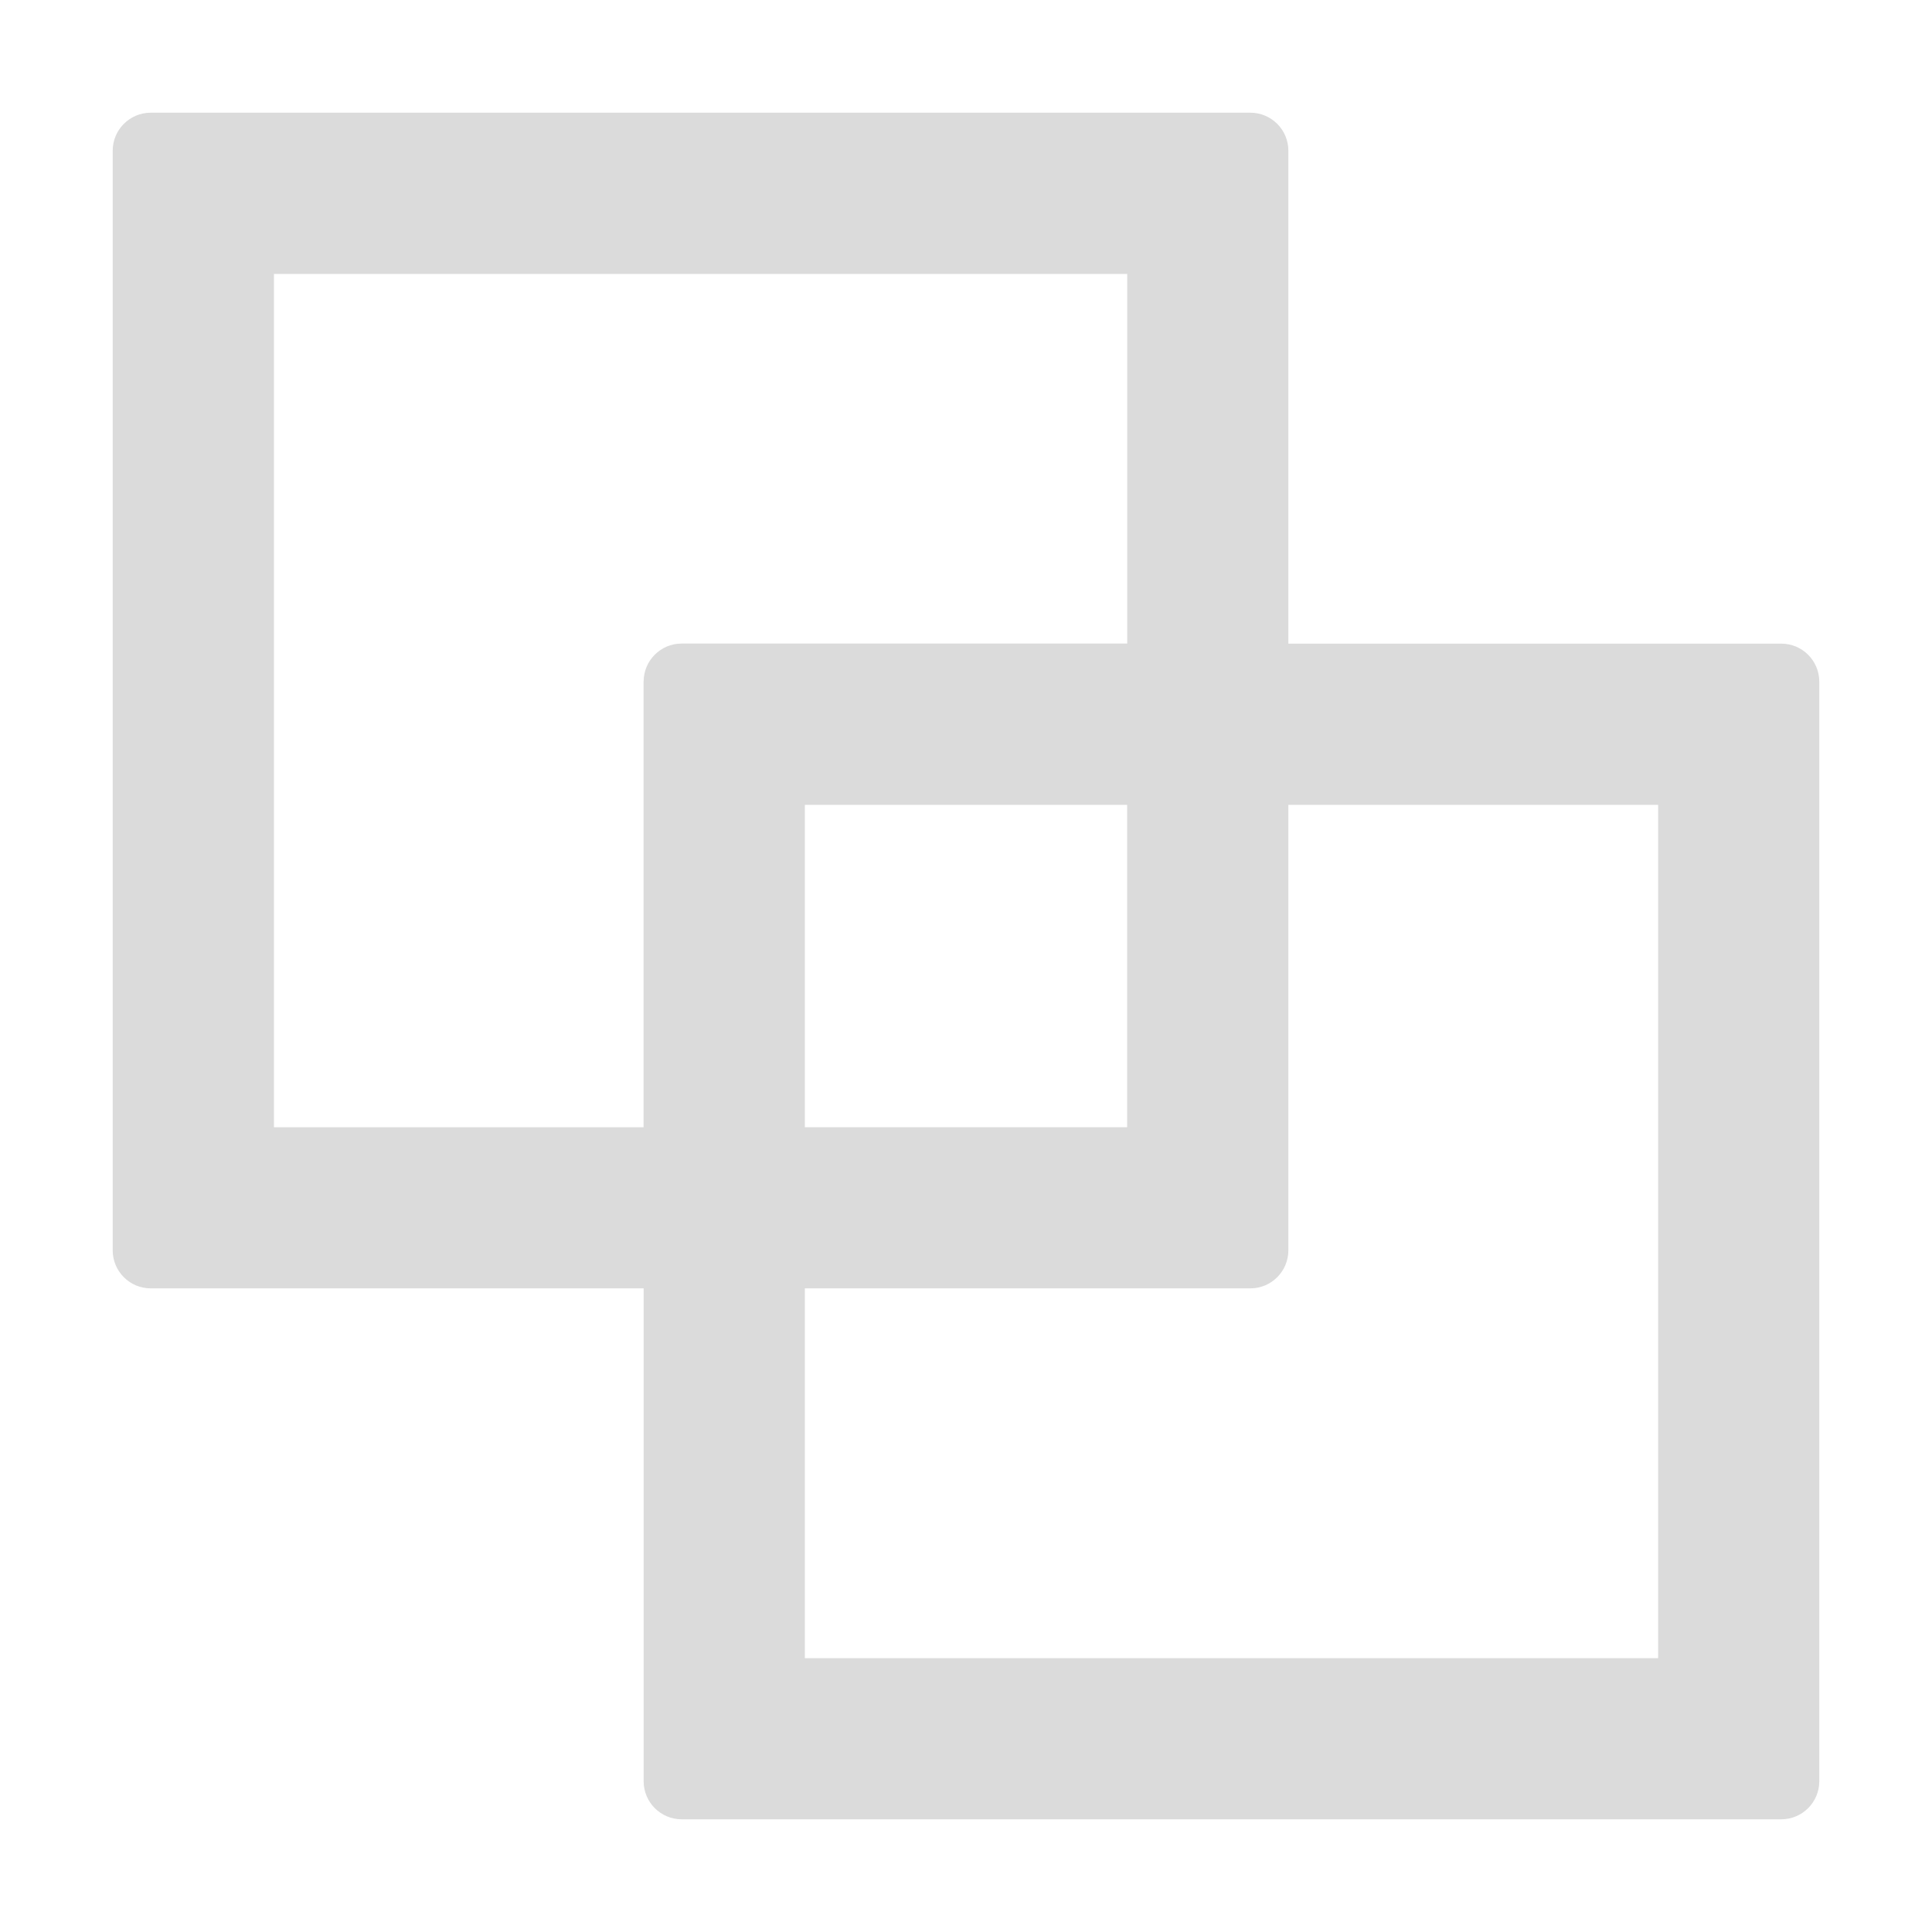
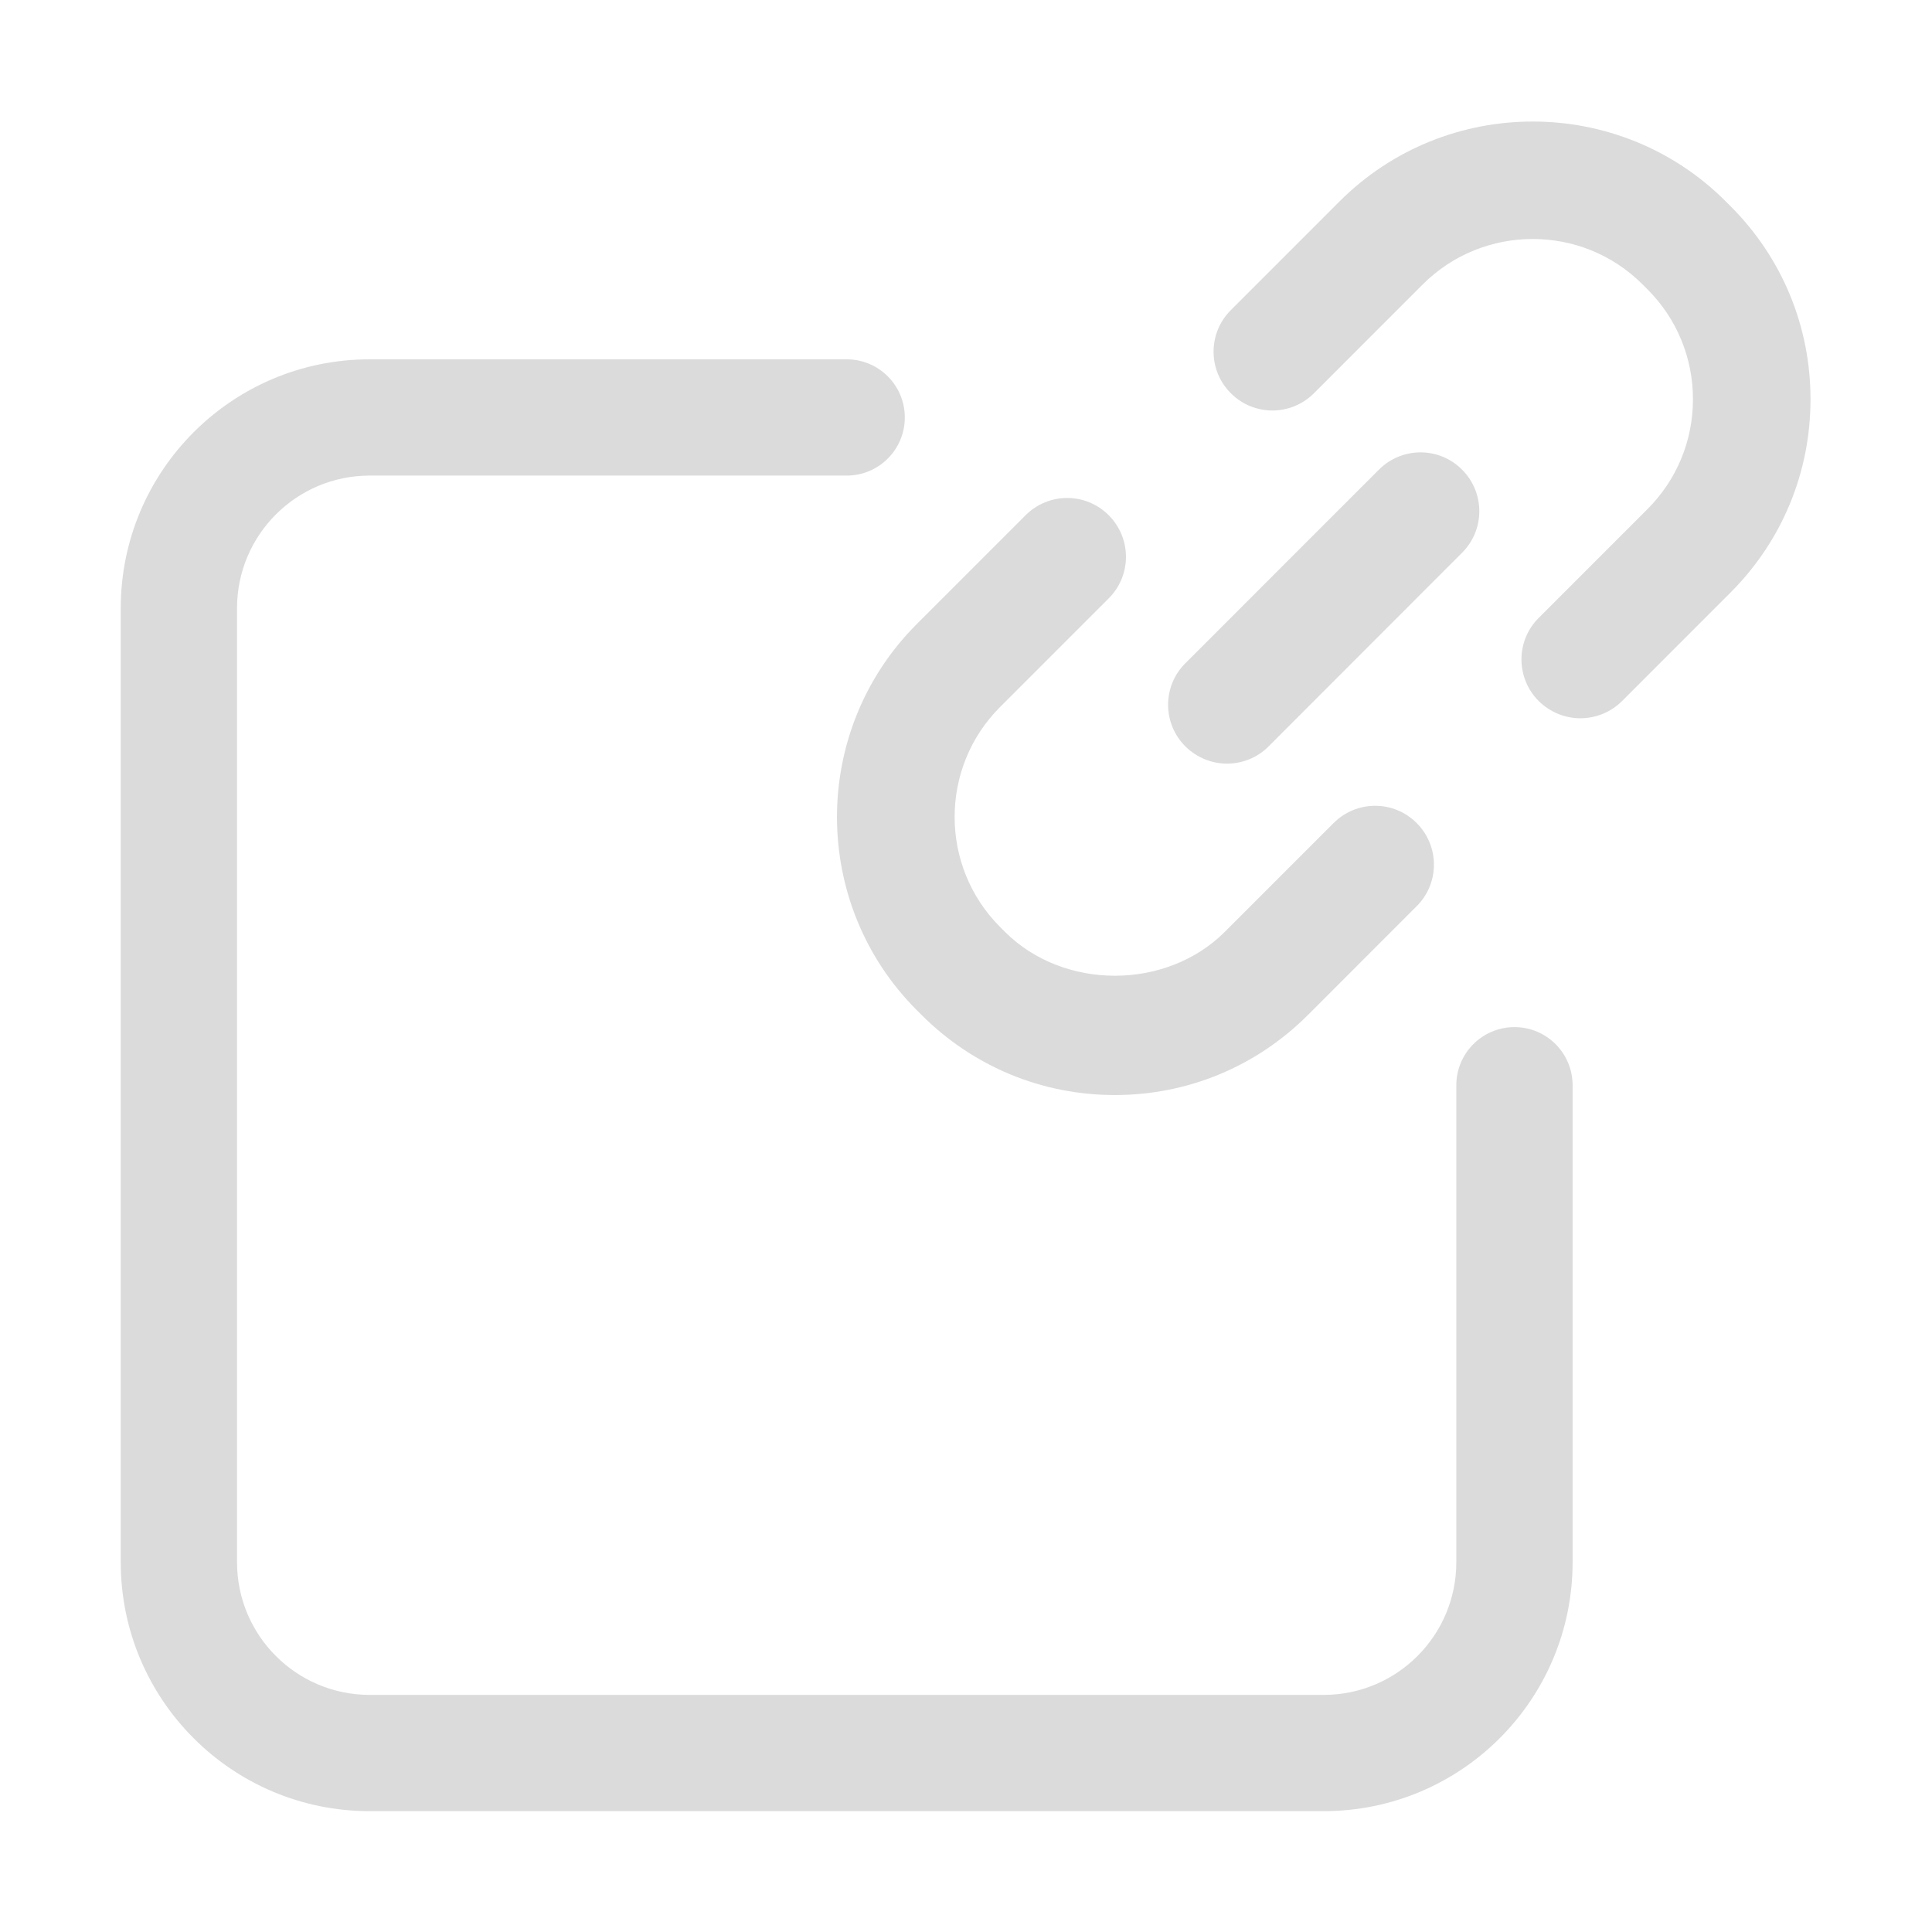
- <svg xmlns="http://www.w3.org/2000/svg" t="1732785177747" class="icon" viewBox="0 0 1024 1024" version="1.1" p-id="30853" width="200" height="200">
-   <path d="M944.196 341.137H682.863V79.846A20.164 20.164 0 0 0 662.784 59.733H79.855A20.164 20.164 0 0 0 59.733 79.855V662.784a20.164 20.164 0 0 0 20.122 20.079h261.291v261.333A20.164 20.164 0 0 0 361.25 964.267h582.938a20.164 20.164 0 0 0 20.07-20.07V361.259a20.164 20.164 0 0 0-20.07-20.122z m-603.102 20.122v236.203H145.186v-452.267h452.267v195.9H361.259a20.164 20.164 0 0 0-20.122 20.122l-0.043 0.043z m256.316 65.331v170.863H426.581V426.59h170.863-0.043z m281.404 452.267H426.581V682.863h236.203a20.164 20.164 0 0 0 20.07-20.079V426.59h195.994v452.267h-0.043z" fill="#dbdbdb" p-id="30854" />
+ <svg xmlns="http://www.w3.org/2000/svg" t="1732872590036" class="icon" viewBox="0 0 1024 1024" version="1.1" p-id="14292" width="200" height="200">
+   <path d="M815.55 371.56c-12.19-12.19-12.2-31.92 0.01-44.07l57.63-57.64c15.56-15.55 24.11-36.27 24.11-58.25s-8.55-42.7-24.11-58.25l-2.58-2.58c-32.09-32.16-84.44-32.11-116.55 0l-57.64 57.65c-12.18 12.19-31.91 12.21-44.05 0-12.2-12.14-12.2-31.93 0.01-44.06l57.63-57.64c56.43-56.37 148.22-56.44 204.65 0l2.58 2.58c27.36 27.37 42.37 63.7 42.37 102.37 0 38.68-15.07 75.01-42.37 102.37l-57.64 57.65c-6 5.93-13.99 9.01-22 9.01-7.97-0.01-15.95-3.11-22.05-9.14zM488.52 538.01l-2.58-2.58c-56.43-56.44-56.43-148.31 0-204.69l57.64-57.65c12.19-12.19 31.91-12.21 44.06 0 12.18 12.19 12.2 31.91-0.01 44.06l-57.58 57.59c-32.1 32.11-32.11 84.4 0 116.57l2.58 2.58c31.08 31.03 85.47 31.03 116.55 0l57.64-57.65c12.19-12.19 31.92-12.21 44.06 0.01 12.18 12.19 12.19 31.92-0.02 44.06l-57.63 57.64c-27.36 27.36-63.68 42.44-102.35 42.44-38.68 0-75-15.08-102.36-42.38z" fill="#dbdbdb" p-id="14293" />
+   <path d="M628.26 395.6c-12.18-12.19-12.2-31.92 0.01-44.07l102.59-102.61c12.19-12.19 31.92-12.21 44.06 0 12.18 12.19 12.2 31.91-0.01 44.06L672.4 395.58c-6.1 6.16-14.16 9.16-22.08 9.16-7.98-0.01-15.96-3.11-22.06-9.14z" fill="#dbdbdb" p-id="14294" />
+   <path d="M195.94 252.07c-38.83 0-70.31 31.48-70.31 70.31v505.63c0 38.83 31.48 70.32 70.31 70.32h505.63c38.83 0 70.31-31.48 70.31-70.32V575.2c0-17.02 13.8-30.81 30.82-30.81s30.81 13.79 30.81 30.81v252.81c0 72.87-59.07 131.94-131.94 131.94H195.94C123.07 959.96 64 900.88 64 828.01V322.39c0-72.87 59.07-131.94 131.94-131.94h252.82c17.02 0 30.81 13.79 30.81 30.81s-13.79 30.81-30.81 30.81H195.94z" fill="#dbdbdb" p-id="14295" />
</svg>
